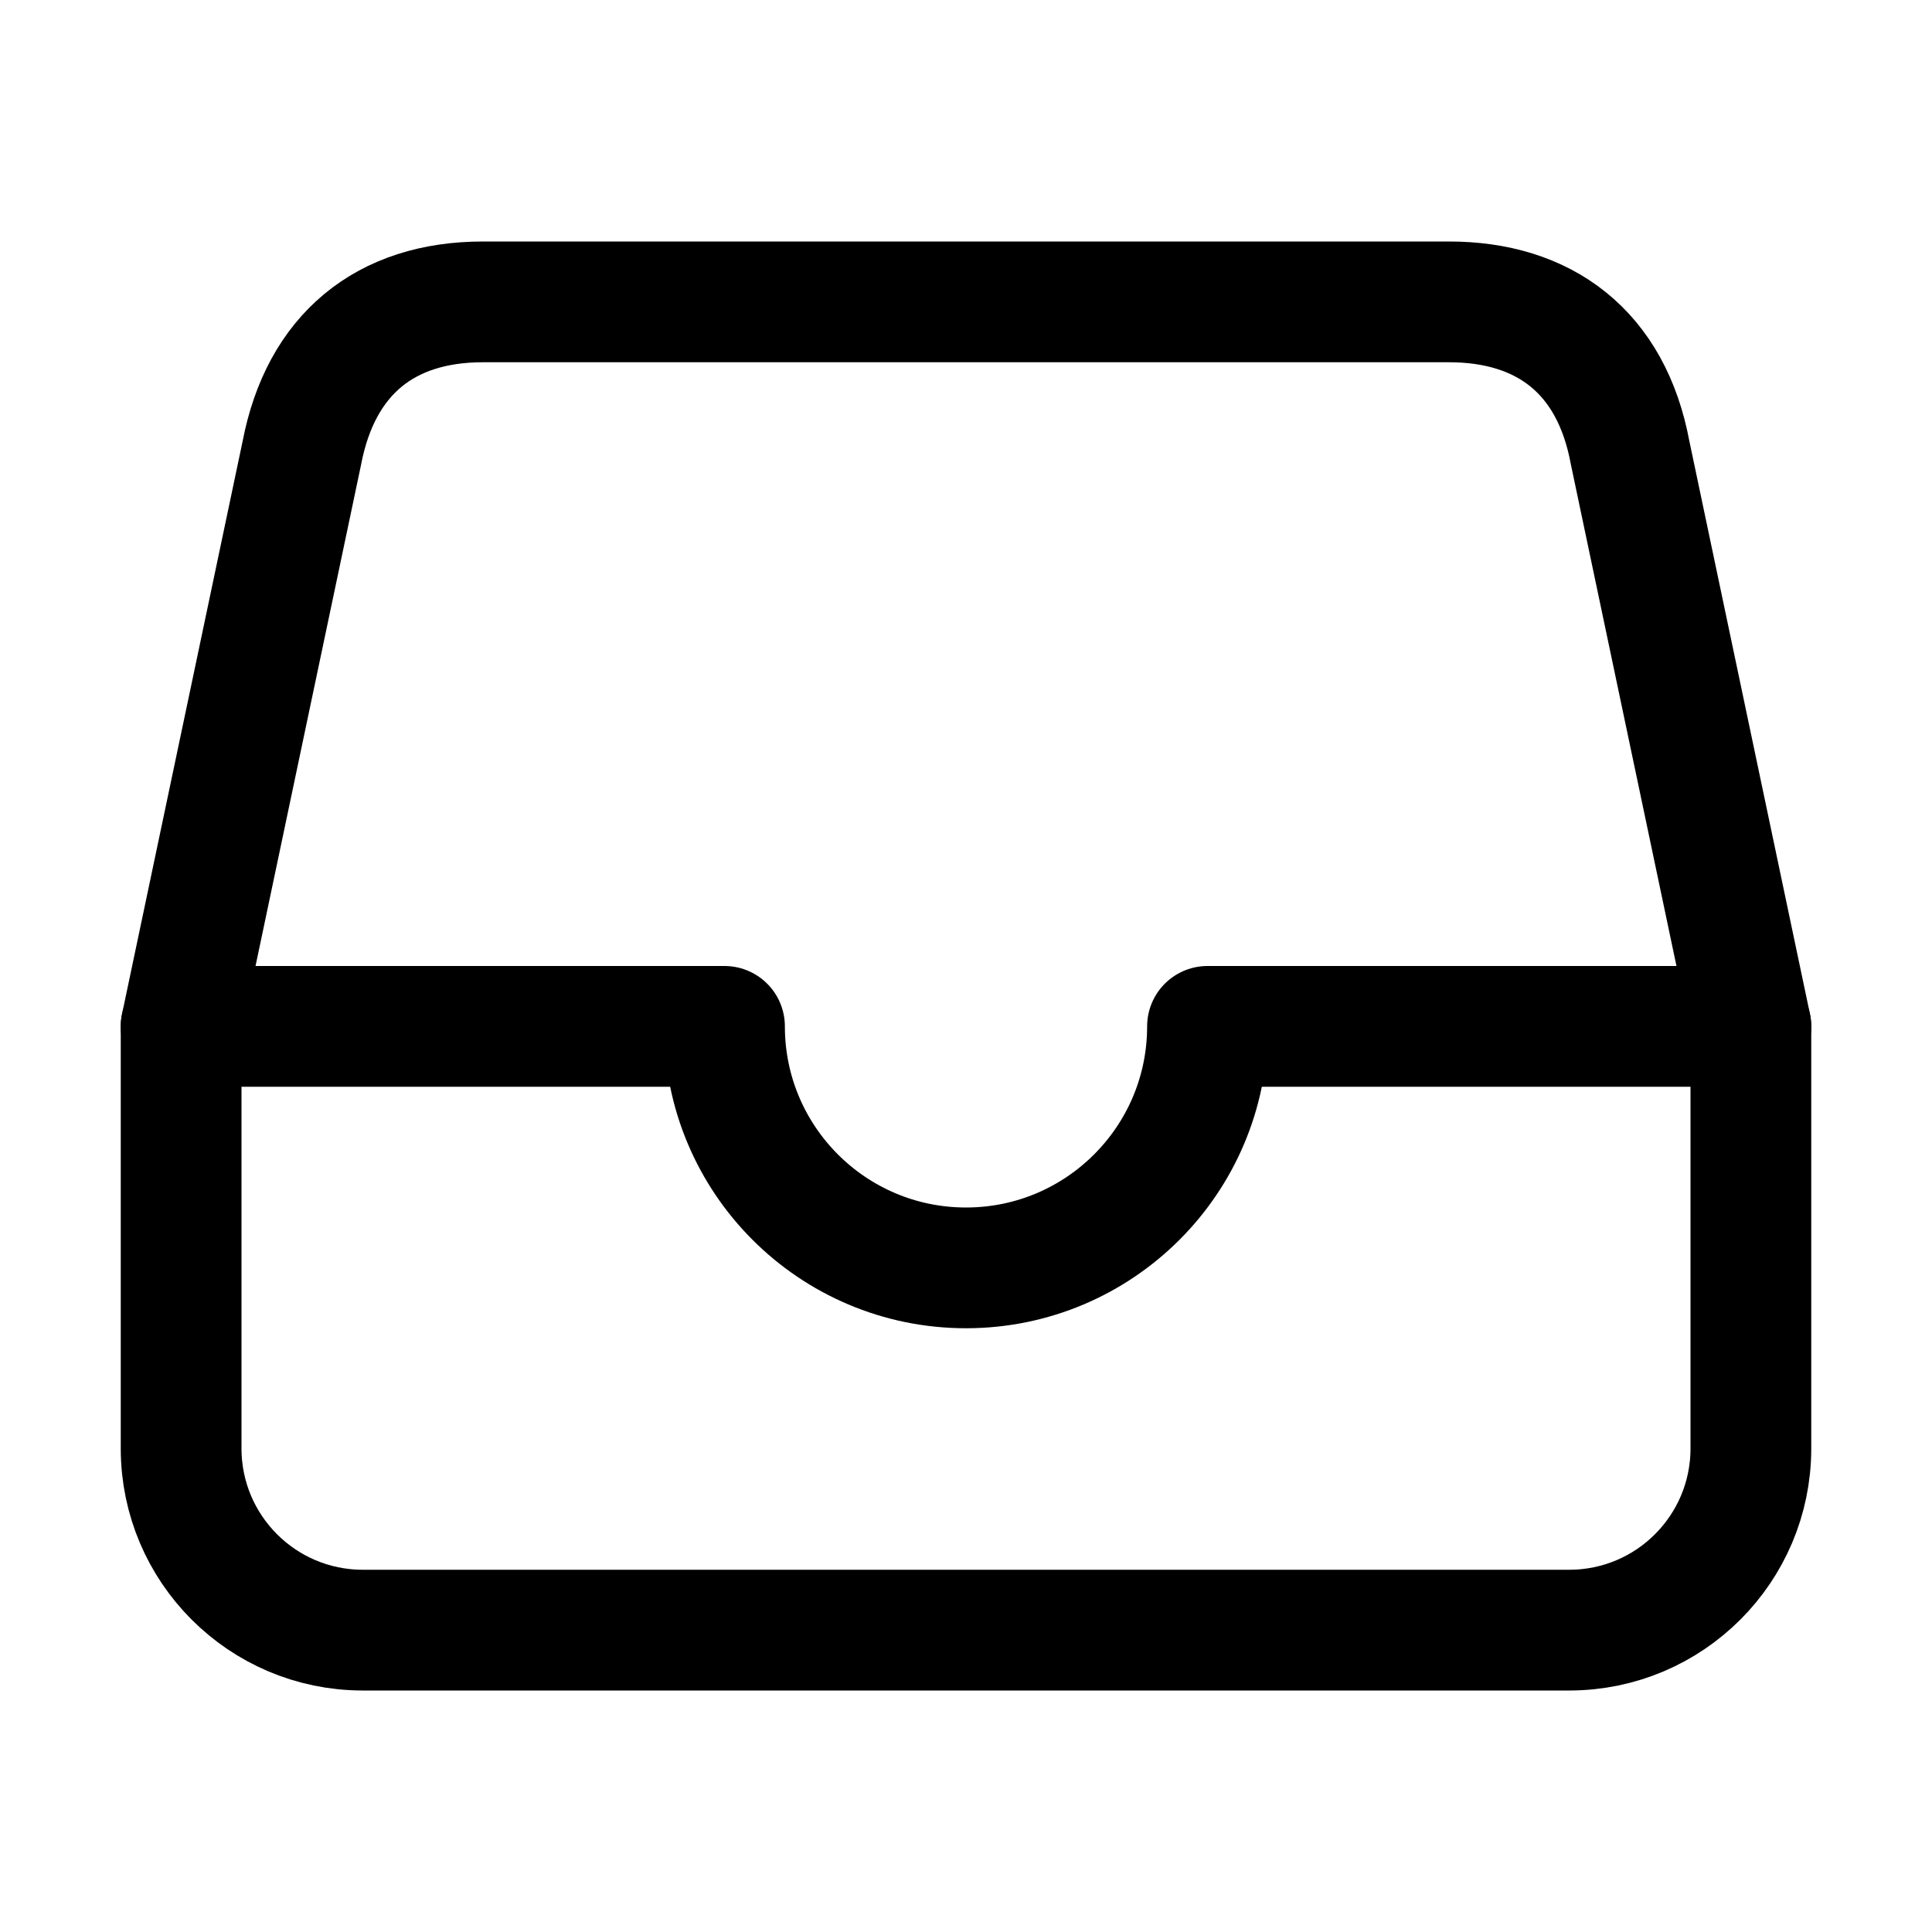
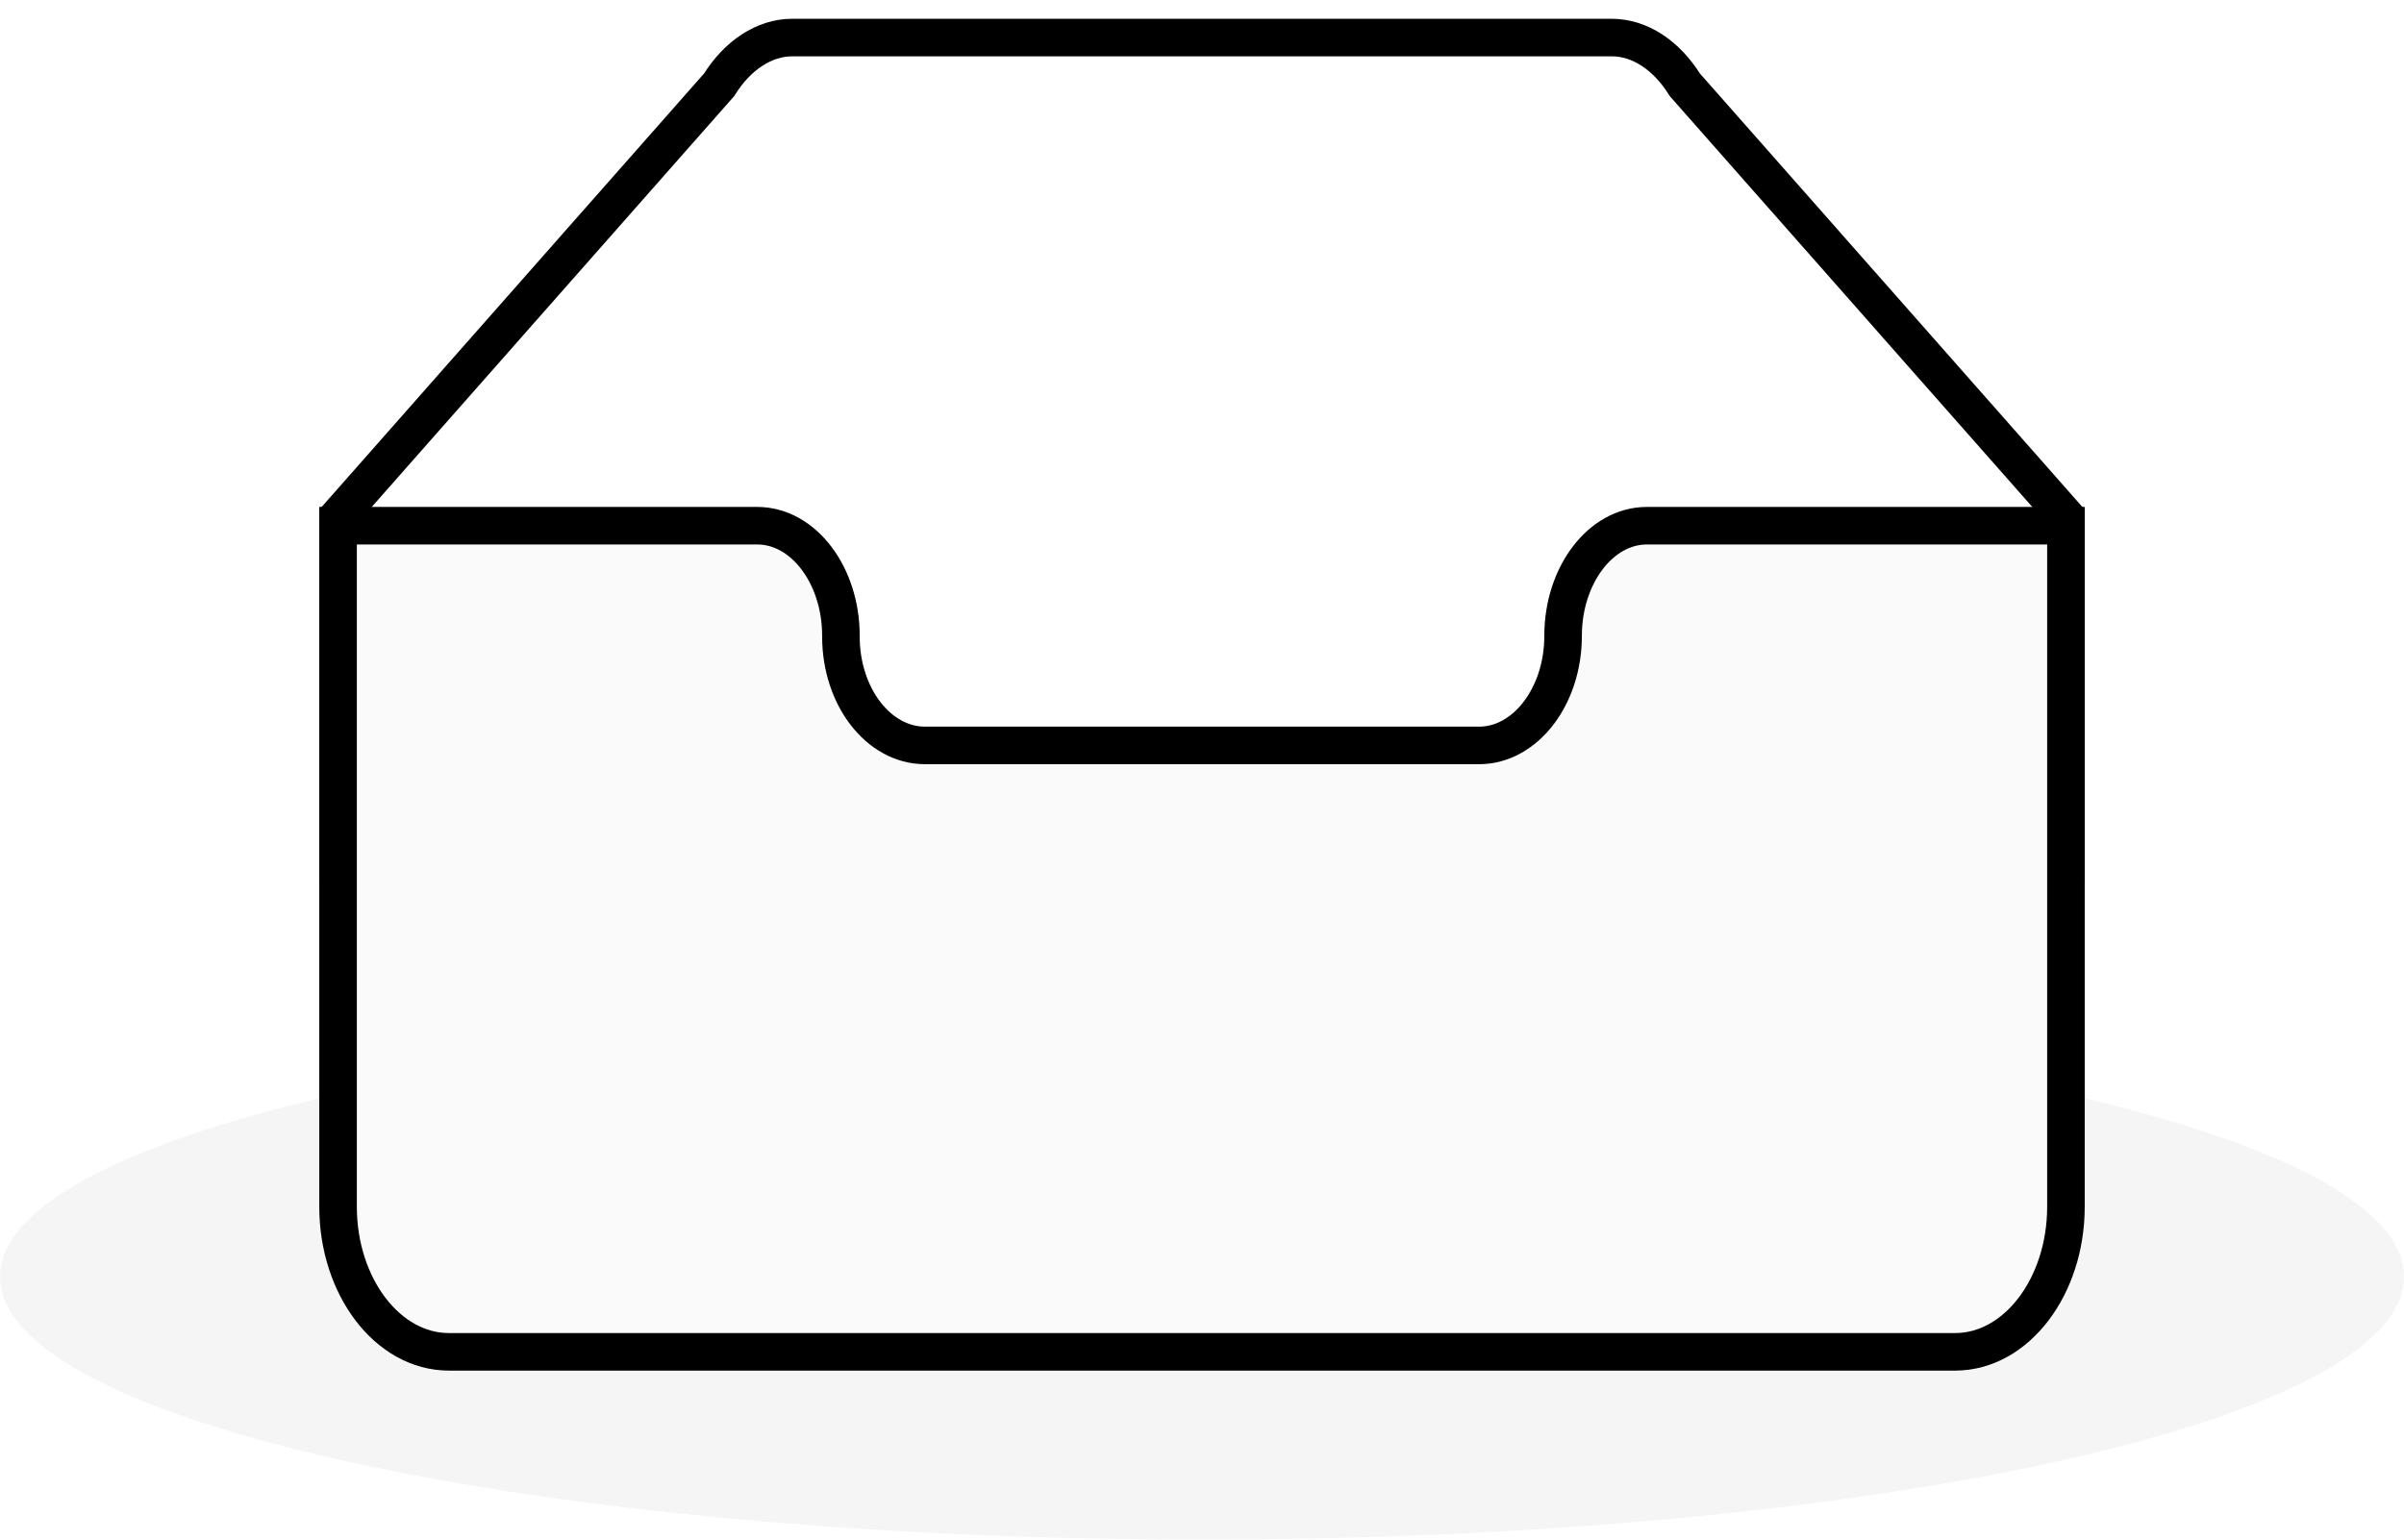
- <svg xmlns="http://www.w3.org/2000/svg" class="ionicon" viewBox="0 0 512 512">
-   <path d="M384 80H128c-26 0-43 14-48 40L48 272v112a48.14 48.14 0 0048 48h320a48.14 48.14 0 0048-48V272l-32-152c-5-27-23-40-48-40z" fill="none" stroke="currentColor" stroke-linejoin="round" stroke-width="32" />
-   <path fill="none" stroke="currentColor" stroke-linecap="round" stroke-linejoin="round" stroke-width="32" d="M48 272h144M320 272h144M192 272a64 64 0 00128 0" />
+ <svg xmlns="http://www.w3.org/2000/svg" viewBox="0 0 64 41" style="     height: 100%;     margin: auto; ">
+   <g transform="translate(0 1)" fill="none" fill-rule="evenodd">
+     <ellipse class="ant-empty-img-simple-ellipse" cx="32" cy="33" rx="32" ry="7" fill="#f5f5f5" />
+     <g class="ant-empty-img-simple-g" fill-rule="nonzero" stroke="currentColor">
+       <path d="M55 12.76L44.854 1.258C44.367.474 43.656 0 42.907 0H21.093c-.749 0-1.46.474-1.947 1.257L9 12.761V22h46v-9.24z" />
+       <path d="M41.613 15.931c0-1.605.994-2.93 2.227-2.931H55v18.137C55 33.26 53.68 35 52.05 35h-40.1C10.32 35 9 33.259 9 31.137V13h11.16c1.233 0 2.227 1.323 2.227 2.928v.022c0 1.605 1.005 2.901 2.237 2.901h14.752c1.232 0 2.237-1.308 2.237-2.913v-.007z" fill="#fafafa" />
+     </g>
+   </g>
</svg>
